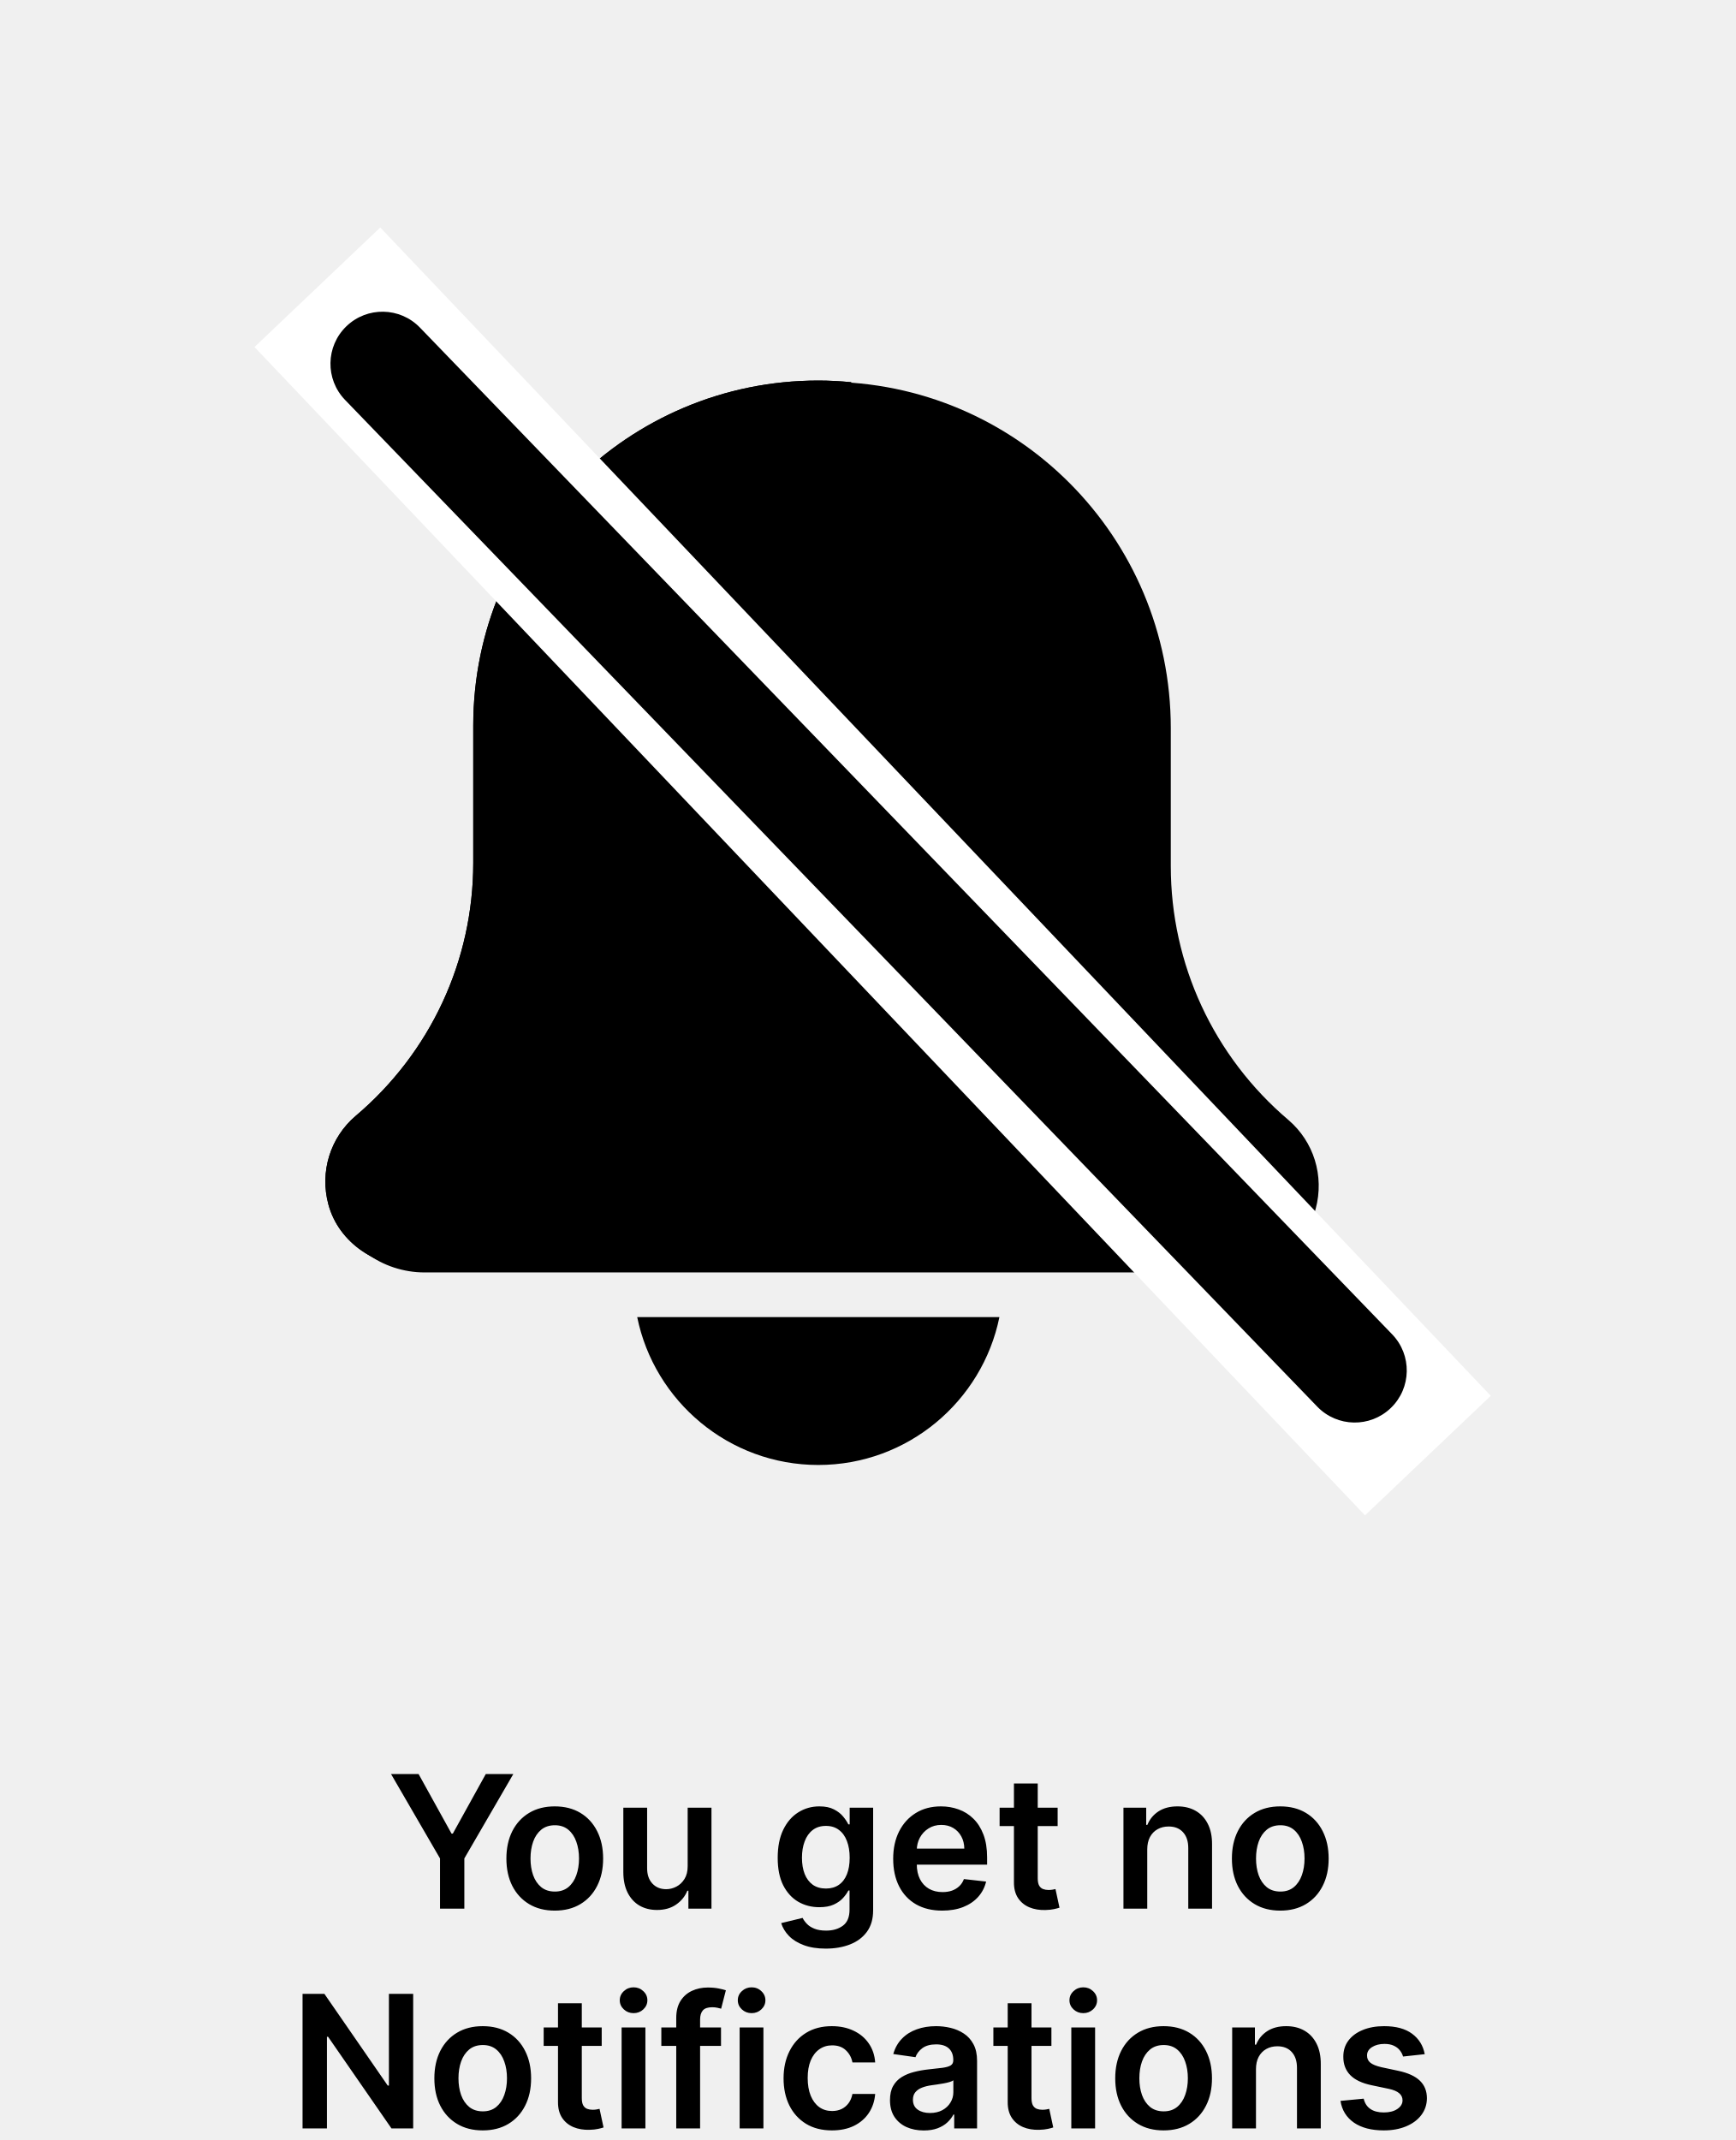
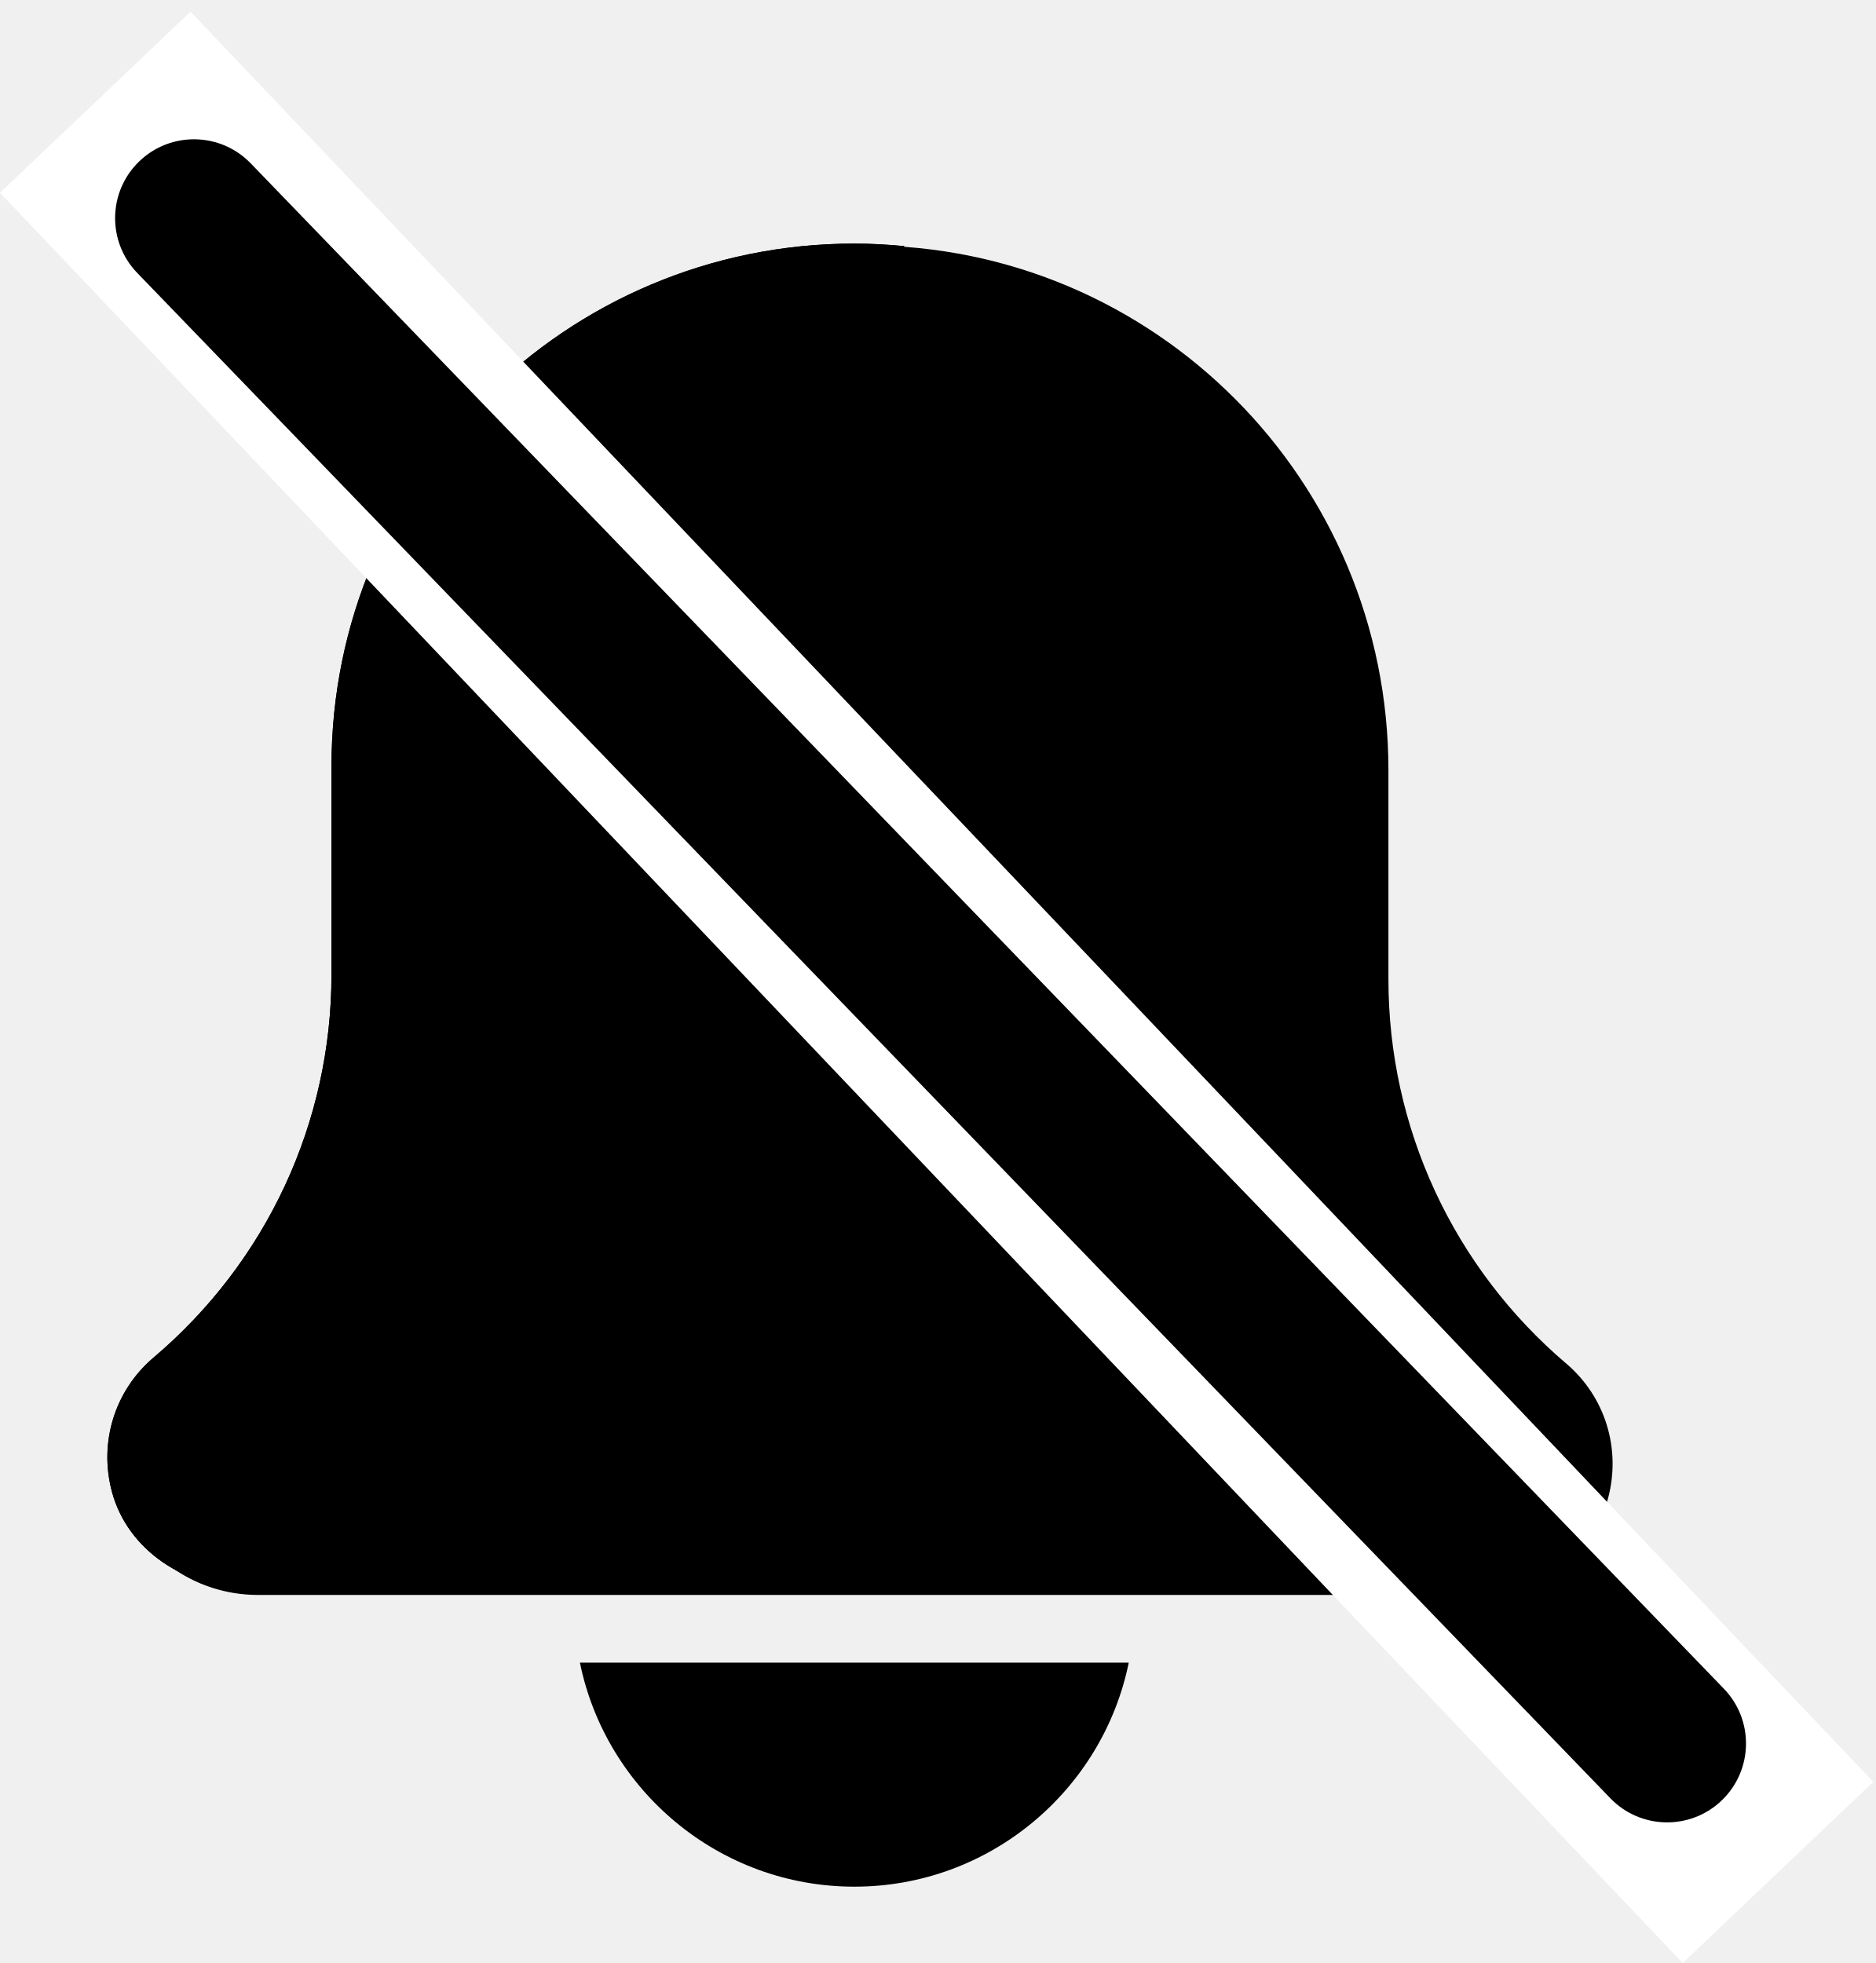
- <svg xmlns="http://www.w3.org/2000/svg" width="150" height="185" viewBox="0 0 150 185" fill="none">
-   <path d="M100.62 75.506C100.603 75.506 100.586 75.51 100.568 75.51C84.124 75.51 70.74 62.129 70.74 45.681C70.74 41.16 71.78 36.885 73.591 33.042C72.653 32.953 71.703 32.898 70.74 32.898C54.266 32.898 40.911 46.252 40.911 62.726V74.606C40.911 83.039 37.217 90.999 30.735 96.479C28.575 98.325 27.616 101.265 28.391 104.133C29.295 107.469 32.593 109.6 36.053 109.6H105.405C109.036 109.6 112.458 107.248 113.195 103.69C113.766 100.937 112.786 98.188 110.651 96.394C104.455 91.2 100.871 83.567 100.62 75.506Z" fill="black" />
-   <rect x="67" y="41" width="8" height="10" fill="black" />
-   <path d="M70.74 126.645C78.457 126.645 84.913 121.143 86.396 113.861H55.084C56.567 121.143 63.023 126.645 70.74 126.645Z" fill="black" />
-   <path d="M100.62 75.506C100.603 75.506 100.586 75.51 100.568 75.51C84.124 75.51 70.74 62.129 70.74 45.681C70.74 41.16 71.78 36.885 73.591 33.042C72.653 32.953 71.703 32.898 70.74 32.898C54.266 32.898 40.911 46.252 40.911 62.726V74.606C40.911 83.039 37.217 90.999 30.735 96.479C28.575 98.325 27.616 101.265 28.391 104.133C29.295 107.469 32.593 109.6 36.053 109.6H105.405C109.036 109.6 112.458 107.248 113.195 103.69C113.766 100.937 112.786 98.188 110.651 96.394C104.455 91.2 100.871 83.567 100.62 75.506Z" fill="black" />
-   <path d="M41.488 75.774C41.505 75.774 41.522 75.778 41.539 75.778C57.987 75.778 71.375 62.345 71.375 45.833C71.375 41.294 70.335 37.003 68.523 33.145C69.461 33.056 70.412 33 71.375 33C87.853 33 101.211 46.406 101.211 62.944V74.871C101.211 83.336 104.906 91.327 111.389 96.828C113.55 98.681 114.509 101.632 113.734 104.512C112.83 107.861 109.531 110 106.07 110H36.702C33.07 110 29.647 107.638 28.91 104.067C28.339 101.303 29.319 98.544 31.455 96.743C37.652 91.529 41.237 83.867 41.488 75.774Z" fill="black" />
-   <line x1="27.436" y1="24.833" x2="123.436" y2="125.833" stroke="white" stroke-width="15" />
-   <rect x="33.178" y="25.084" width="129.986" height="9" rx="4.5" transform="rotate(46 33.1782 25.084)" fill="black" />
-   <path d="M33.805 153.364H36.186L39.033 158.511H39.146L41.993 153.364H44.374L40.141 160.659V165H38.038V160.659L33.805 153.364ZM47.957 165.17C47.105 165.17 46.367 164.983 45.742 164.608C45.117 164.233 44.632 163.708 44.287 163.034C43.946 162.36 43.776 161.572 43.776 160.67C43.776 159.769 43.946 158.979 44.287 158.301C44.632 157.623 45.117 157.097 45.742 156.722C46.367 156.347 47.105 156.159 47.957 156.159C48.81 156.159 49.548 156.347 50.173 156.722C50.798 157.097 51.281 157.623 51.622 158.301C51.967 158.979 52.139 159.769 52.139 160.67C52.139 161.572 51.967 162.36 51.622 163.034C51.281 163.708 50.798 164.233 50.173 164.608C49.548 164.983 48.81 165.17 47.957 165.17ZM47.969 163.523C48.431 163.523 48.817 163.396 49.128 163.142C49.438 162.884 49.669 162.54 49.821 162.108C49.976 161.676 50.054 161.195 50.054 160.665C50.054 160.131 49.976 159.648 49.821 159.216C49.669 158.78 49.438 158.434 49.128 158.176C48.817 157.919 48.431 157.79 47.969 157.79C47.495 157.79 47.101 157.919 46.787 158.176C46.476 158.434 46.243 158.78 46.088 159.216C45.937 159.648 45.861 160.131 45.861 160.665C45.861 161.195 45.937 161.676 46.088 162.108C46.243 162.54 46.476 162.884 46.787 163.142C47.101 163.396 47.495 163.523 47.969 163.523ZM59.447 161.33V156.273H61.504V165H59.51V163.449H59.419C59.222 163.937 58.898 164.337 58.447 164.648C58.001 164.958 57.449 165.114 56.794 165.114C56.222 165.114 55.716 164.987 55.277 164.733C54.841 164.475 54.501 164.102 54.254 163.614C54.008 163.121 53.885 162.527 53.885 161.83V156.273H55.942V161.511C55.942 162.064 56.093 162.504 56.396 162.83C56.699 163.155 57.097 163.318 57.59 163.318C57.892 163.318 58.186 163.244 58.47 163.097C58.754 162.949 58.987 162.729 59.169 162.438C59.355 162.142 59.447 161.773 59.447 161.33ZM71.383 168.455C70.645 168.455 70.01 168.354 69.48 168.153C68.95 167.956 68.524 167.691 68.202 167.358C67.88 167.025 67.656 166.655 67.531 166.25L69.383 165.801C69.467 165.972 69.588 166.14 69.747 166.307C69.906 166.477 70.12 166.617 70.389 166.727C70.662 166.841 71.005 166.898 71.418 166.898C72.001 166.898 72.484 166.756 72.867 166.472C73.249 166.191 73.44 165.729 73.44 165.085V163.432H73.338C73.232 163.644 73.077 163.862 72.872 164.085C72.671 164.309 72.404 164.496 72.071 164.648C71.742 164.799 71.327 164.875 70.827 164.875C70.156 164.875 69.548 164.718 69.003 164.403C68.461 164.085 68.029 163.612 67.707 162.983C67.389 162.35 67.23 161.559 67.23 160.608C67.23 159.65 67.389 158.841 67.707 158.182C68.029 157.519 68.463 157.017 69.008 156.676C69.554 156.331 70.162 156.159 70.832 156.159C71.344 156.159 71.764 156.246 72.094 156.42C72.427 156.591 72.692 156.797 72.889 157.04C73.086 157.278 73.236 157.504 73.338 157.716H73.452V156.273H75.48V165.142C75.48 165.888 75.302 166.506 74.946 166.994C74.59 167.483 74.103 167.848 73.486 168.091C72.868 168.333 72.168 168.455 71.383 168.455ZM71.401 163.261C71.836 163.261 72.207 163.155 72.514 162.943C72.821 162.731 73.054 162.426 73.213 162.028C73.372 161.631 73.452 161.153 73.452 160.597C73.452 160.047 73.372 159.566 73.213 159.153C73.058 158.741 72.827 158.42 72.52 158.193C72.217 157.962 71.844 157.847 71.401 157.847C70.942 157.847 70.56 157.966 70.253 158.205C69.946 158.443 69.715 158.771 69.56 159.188C69.404 159.6 69.327 160.07 69.327 160.597C69.327 161.131 69.404 161.598 69.56 162C69.719 162.398 69.952 162.708 70.258 162.932C70.569 163.152 70.95 163.261 71.401 163.261ZM81.452 165.17C80.577 165.17 79.821 164.989 79.185 164.625C78.552 164.258 78.065 163.739 77.724 163.068C77.383 162.394 77.213 161.6 77.213 160.688C77.213 159.79 77.383 159.002 77.724 158.324C78.069 157.642 78.55 157.112 79.168 156.733C79.785 156.35 80.51 156.159 81.344 156.159C81.882 156.159 82.389 156.246 82.867 156.42C83.347 156.591 83.772 156.856 84.139 157.216C84.51 157.576 84.802 158.034 85.014 158.591C85.226 159.144 85.332 159.803 85.332 160.568V161.199H78.179V159.812H83.361C83.357 159.419 83.272 159.068 83.105 158.761C82.938 158.451 82.706 158.206 82.406 158.028C82.111 157.85 81.766 157.761 81.372 157.761C80.952 157.761 80.582 157.864 80.264 158.068C79.946 158.269 79.698 158.534 79.52 158.864C79.346 159.189 79.257 159.547 79.253 159.938V161.148C79.253 161.655 79.346 162.091 79.531 162.455C79.717 162.814 79.976 163.091 80.31 163.284C80.643 163.473 81.033 163.568 81.48 163.568C81.779 163.568 82.05 163.527 82.293 163.443C82.535 163.356 82.745 163.229 82.923 163.062C83.101 162.896 83.236 162.689 83.327 162.443L85.247 162.659C85.126 163.167 84.895 163.61 84.554 163.989C84.217 164.364 83.785 164.655 83.258 164.864C82.732 165.068 82.13 165.17 81.452 165.17ZM91.43 156.273V157.864H86.413V156.273H91.43ZM87.652 154.182H89.709V162.375C89.709 162.652 89.751 162.864 89.834 163.011C89.921 163.155 90.035 163.254 90.175 163.307C90.315 163.36 90.47 163.386 90.641 163.386C90.769 163.386 90.887 163.377 90.993 163.358C91.103 163.339 91.186 163.322 91.243 163.307L91.59 164.915C91.48 164.953 91.322 164.994 91.118 165.04C90.917 165.085 90.671 165.112 90.379 165.119C89.864 165.134 89.4 165.057 88.987 164.886C88.574 164.712 88.247 164.443 88.004 164.08C87.766 163.716 87.648 163.261 87.652 162.716V154.182ZM99.176 159.886V165H97.119V156.273H99.085V157.756H99.188C99.388 157.267 99.708 156.879 100.148 156.591C100.591 156.303 101.138 156.159 101.79 156.159C102.392 156.159 102.917 156.288 103.364 156.545C103.814 156.803 104.163 157.176 104.409 157.665C104.659 158.153 104.782 158.746 104.778 159.443V165H102.722V159.761C102.722 159.178 102.57 158.722 102.267 158.392C101.968 158.062 101.553 157.898 101.023 157.898C100.663 157.898 100.343 157.977 100.062 158.136C99.786 158.292 99.568 158.517 99.409 158.812C99.254 159.108 99.176 159.466 99.176 159.886ZM110.676 165.17C109.824 165.17 109.085 164.983 108.46 164.608C107.835 164.233 107.35 163.708 107.006 163.034C106.665 162.36 106.494 161.572 106.494 160.67C106.494 159.769 106.665 158.979 107.006 158.301C107.35 157.623 107.835 157.097 108.46 156.722C109.085 156.347 109.824 156.159 110.676 156.159C111.528 156.159 112.267 156.347 112.892 156.722C113.517 157.097 114 157.623 114.341 158.301C114.686 158.979 114.858 159.769 114.858 160.67C114.858 161.572 114.686 162.36 114.341 163.034C114 163.708 113.517 164.233 112.892 164.608C112.267 164.983 111.528 165.17 110.676 165.17ZM110.688 163.523C111.15 163.523 111.536 163.396 111.847 163.142C112.157 162.884 112.388 162.54 112.54 162.108C112.695 161.676 112.773 161.195 112.773 160.665C112.773 160.131 112.695 159.648 112.54 159.216C112.388 158.78 112.157 158.434 111.847 158.176C111.536 157.919 111.15 157.79 110.688 157.79C110.214 157.79 109.82 157.919 109.506 158.176C109.195 158.434 108.962 158.78 108.807 159.216C108.655 159.648 108.58 160.131 108.58 160.665C108.58 161.195 108.655 161.676 108.807 162.108C108.962 162.54 109.195 162.884 109.506 163.142C109.82 163.396 110.214 163.523 110.688 163.523ZM35.718 172.364V184H33.843L28.36 176.074H28.264V184H26.155V172.364H28.042L33.519 180.295H33.621V172.364H35.718ZM41.731 184.17C40.879 184.17 40.14 183.983 39.515 183.608C38.89 183.233 38.405 182.708 38.06 182.034C37.719 181.36 37.549 180.572 37.549 179.67C37.549 178.769 37.719 177.979 38.06 177.301C38.405 176.623 38.89 176.097 39.515 175.722C40.14 175.347 40.879 175.159 41.731 175.159C42.583 175.159 43.322 175.347 43.947 175.722C44.572 176.097 45.055 176.623 45.396 177.301C45.74 177.979 45.913 178.769 45.913 179.67C45.913 180.572 45.74 181.36 45.396 182.034C45.055 182.708 44.572 183.233 43.947 183.608C43.322 183.983 42.583 184.17 41.731 184.17ZM41.742 182.523C42.204 182.523 42.591 182.396 42.901 182.142C43.212 181.884 43.443 181.54 43.594 181.108C43.75 180.676 43.827 180.195 43.827 179.665C43.827 179.131 43.75 178.648 43.594 178.216C43.443 177.78 43.212 177.434 42.901 177.176C42.591 176.919 42.204 176.79 41.742 176.79C41.269 176.79 40.875 176.919 40.56 177.176C40.25 177.434 40.017 177.78 39.861 178.216C39.71 178.648 39.634 179.131 39.634 179.665C39.634 180.195 39.71 180.676 39.861 181.108C40.017 181.54 40.25 181.884 40.56 182.142C40.875 182.396 41.269 182.523 41.742 182.523ZM52.016 175.273V176.864H46.999V175.273H52.016ZM48.238 173.182H50.295V181.375C50.295 181.652 50.336 181.864 50.42 182.011C50.507 182.155 50.62 182.254 50.761 182.307C50.901 182.36 51.056 182.386 51.227 182.386C51.355 182.386 51.473 182.377 51.579 182.358C51.689 182.339 51.772 182.322 51.829 182.307L52.175 183.915C52.066 183.953 51.908 183.994 51.704 184.04C51.503 184.085 51.257 184.112 50.965 184.119C50.45 184.134 49.986 184.057 49.573 183.886C49.16 183.712 48.833 183.443 48.59 183.08C48.352 182.716 48.234 182.261 48.238 181.716V173.182ZM53.736 184V175.273H55.793V184H53.736ZM54.771 174.034C54.445 174.034 54.164 173.926 53.93 173.71C53.695 173.491 53.577 173.227 53.577 172.92C53.577 172.61 53.695 172.347 53.93 172.131C54.164 171.911 54.445 171.801 54.771 171.801C55.1 171.801 55.38 171.911 55.611 172.131C55.846 172.347 55.964 172.61 55.964 172.92C55.964 173.227 55.846 173.491 55.611 173.71C55.38 173.926 55.1 174.034 54.771 174.034ZM62.329 175.273V176.864H57.17V175.273H62.329ZM58.459 184V174.449C58.459 173.862 58.581 173.373 58.823 172.983C59.069 172.593 59.399 172.301 59.812 172.108C60.225 171.915 60.683 171.818 61.187 171.818C61.543 171.818 61.859 171.847 62.136 171.903C62.412 171.96 62.617 172.011 62.749 172.057L62.34 173.648C62.253 173.621 62.143 173.595 62.011 173.568C61.878 173.538 61.73 173.523 61.568 173.523C61.185 173.523 60.914 173.616 60.755 173.801C60.6 173.983 60.522 174.244 60.522 174.585V184H58.459ZM63.94 184V175.273H65.996V184H63.94ZM64.974 174.034C64.648 174.034 64.368 173.926 64.133 173.71C63.898 173.491 63.781 173.227 63.781 172.92C63.781 172.61 63.898 172.347 64.133 172.131C64.368 171.911 64.648 171.801 64.974 171.801C65.303 171.801 65.584 171.911 65.815 172.131C66.049 172.347 66.167 172.61 66.167 172.92C66.167 173.227 66.049 173.491 65.815 173.71C65.584 173.926 65.303 174.034 64.974 174.034ZM71.918 184.17C71.047 184.17 70.299 183.979 69.674 183.597C69.053 183.214 68.574 182.686 68.237 182.011C67.903 181.333 67.737 180.553 67.737 179.67C67.737 178.784 67.907 178.002 68.248 177.324C68.589 176.642 69.07 176.112 69.691 175.733C70.316 175.35 71.055 175.159 71.907 175.159C72.615 175.159 73.242 175.29 73.788 175.551C74.337 175.809 74.774 176.174 75.1 176.648C75.426 177.117 75.612 177.667 75.657 178.295H73.691C73.612 177.875 73.422 177.525 73.123 177.244C72.827 176.96 72.432 176.818 71.935 176.818C71.515 176.818 71.146 176.932 70.827 177.159C70.509 177.383 70.261 177.705 70.083 178.125C69.909 178.545 69.822 179.049 69.822 179.636C69.822 180.231 69.909 180.742 70.083 181.17C70.257 181.595 70.502 181.922 70.816 182.153C71.134 182.381 71.507 182.494 71.935 182.494C72.238 182.494 72.509 182.437 72.748 182.324C72.99 182.206 73.193 182.038 73.356 181.818C73.519 181.598 73.63 181.331 73.691 181.017H75.657C75.608 181.634 75.426 182.182 75.112 182.659C74.797 183.133 74.369 183.504 73.827 183.773C73.286 184.038 72.649 184.17 71.918 184.17ZM79.857 184.176C79.304 184.176 78.806 184.078 78.363 183.881C77.924 183.68 77.575 183.384 77.317 182.994C77.064 182.604 76.937 182.123 76.937 181.551C76.937 181.059 77.028 180.652 77.21 180.33C77.391 180.008 77.639 179.75 77.954 179.557C78.268 179.364 78.622 179.218 79.016 179.119C79.414 179.017 79.825 178.943 80.249 178.898C80.761 178.845 81.175 178.797 81.494 178.756C81.812 178.71 82.043 178.642 82.187 178.551C82.335 178.456 82.408 178.311 82.408 178.114V178.08C82.408 177.652 82.281 177.32 82.028 177.085C81.774 176.85 81.408 176.733 80.931 176.733C80.427 176.733 80.028 176.843 79.732 177.062C79.441 177.282 79.244 177.542 79.141 177.841L77.221 177.568C77.372 177.038 77.622 176.595 77.971 176.239C78.319 175.879 78.746 175.61 79.249 175.432C79.753 175.25 80.31 175.159 80.92 175.159C81.34 175.159 81.759 175.208 82.175 175.307C82.592 175.405 82.973 175.568 83.317 175.795C83.662 176.019 83.939 176.324 84.147 176.71C84.359 177.097 84.465 177.58 84.465 178.159V184H82.488V182.801H82.42C82.295 183.044 82.119 183.271 81.891 183.483C81.668 183.691 81.386 183.86 81.045 183.989C80.708 184.114 80.312 184.176 79.857 184.176ZM80.391 182.665C80.804 182.665 81.162 182.583 81.465 182.42C81.768 182.254 82.001 182.034 82.164 181.761C82.331 181.489 82.414 181.191 82.414 180.869V179.841C82.35 179.894 82.24 179.943 82.085 179.989C81.933 180.034 81.763 180.074 81.573 180.108C81.384 180.142 81.196 180.172 81.011 180.199C80.825 180.225 80.664 180.248 80.528 180.267C80.221 180.309 79.946 180.377 79.704 180.472C79.461 180.566 79.27 180.699 79.13 180.869C78.99 181.036 78.92 181.252 78.92 181.517C78.92 181.896 79.058 182.182 79.335 182.375C79.611 182.568 79.963 182.665 80.391 182.665ZM90.891 175.273V176.864H85.874V175.273H90.891ZM87.113 173.182H89.17V181.375C89.17 181.652 89.211 181.864 89.295 182.011C89.382 182.155 89.496 182.254 89.636 182.307C89.776 182.36 89.931 182.386 90.102 182.386C90.23 182.386 90.348 182.377 90.454 182.358C90.564 182.339 90.647 182.322 90.704 182.307L91.05 183.915C90.941 183.953 90.783 183.994 90.579 184.04C90.378 184.085 90.132 184.112 89.84 184.119C89.325 184.134 88.861 184.057 88.448 183.886C88.035 183.712 87.708 183.443 87.465 183.08C87.227 182.716 87.109 182.261 87.113 181.716V173.182ZM92.612 184V175.273H94.668V184H92.612ZM93.646 174.034C93.32 174.034 93.04 173.926 92.805 173.71C92.57 173.491 92.452 173.227 92.452 172.92C92.452 172.61 92.57 172.347 92.805 172.131C93.04 171.911 93.32 171.801 93.646 171.801C93.975 171.801 94.255 171.911 94.487 172.131C94.721 172.347 94.839 172.61 94.839 172.92C94.839 173.227 94.721 173.491 94.487 173.71C94.255 173.926 93.975 174.034 93.646 174.034ZM100.59 184.17C99.738 184.17 98.999 183.983 98.374 183.608C97.749 183.233 97.264 182.708 96.92 182.034C96.579 181.36 96.408 180.572 96.408 179.67C96.408 178.769 96.579 177.979 96.92 177.301C97.264 176.623 97.749 176.097 98.374 175.722C98.999 175.347 99.738 175.159 100.59 175.159C101.442 175.159 102.181 175.347 102.806 175.722C103.431 176.097 103.914 176.623 104.255 177.301C104.6 177.979 104.772 178.769 104.772 179.67C104.772 180.572 104.6 181.36 104.255 182.034C103.914 182.708 103.431 183.233 102.806 183.608C102.181 183.983 101.442 184.17 100.59 184.17ZM100.602 182.523C101.064 182.523 101.45 182.396 101.761 182.142C102.071 181.884 102.302 181.54 102.454 181.108C102.609 180.676 102.687 180.195 102.687 179.665C102.687 179.131 102.609 178.648 102.454 178.216C102.302 177.78 102.071 177.434 101.761 177.176C101.45 176.919 101.064 176.79 100.602 176.79C100.128 176.79 99.734 176.919 99.42 177.176C99.109 177.434 98.876 177.78 98.721 178.216C98.569 178.648 98.494 179.131 98.494 179.665C98.494 180.195 98.569 180.676 98.721 181.108C98.876 181.54 99.109 181.884 99.42 182.142C99.734 182.396 100.128 182.523 100.602 182.523ZM108.575 178.886V184H106.518V175.273H108.484V176.756H108.586C108.787 176.267 109.107 175.879 109.546 175.591C109.989 175.303 110.537 175.159 111.188 175.159C111.79 175.159 112.315 175.288 112.762 175.545C113.213 175.803 113.561 176.176 113.808 176.665C114.058 177.153 114.181 177.746 114.177 178.443V184H112.12V178.761C112.12 178.178 111.969 177.722 111.665 177.392C111.366 177.062 110.951 176.898 110.421 176.898C110.061 176.898 109.741 176.977 109.461 177.136C109.184 177.292 108.967 177.517 108.808 177.812C108.652 178.108 108.575 178.466 108.575 178.886ZM123.165 177.58L121.29 177.784C121.237 177.595 121.145 177.417 121.012 177.25C120.883 177.083 120.709 176.949 120.489 176.847C120.27 176.744 120.001 176.693 119.683 176.693C119.254 176.693 118.895 176.786 118.603 176.972C118.315 177.157 118.173 177.398 118.177 177.693C118.173 177.947 118.266 178.153 118.455 178.312C118.648 178.472 118.967 178.602 119.41 178.705L120.898 179.023C121.724 179.201 122.338 179.483 122.739 179.869C123.145 180.256 123.349 180.761 123.353 181.386C123.349 181.936 123.188 182.42 122.87 182.841C122.556 183.258 122.118 183.583 121.558 183.818C120.997 184.053 120.353 184.17 119.626 184.17C118.558 184.17 117.698 183.947 117.046 183.5C116.395 183.049 116.006 182.422 115.881 181.619L117.887 181.426C117.978 181.82 118.171 182.117 118.467 182.318C118.762 182.519 119.147 182.619 119.62 182.619C120.109 182.619 120.501 182.519 120.796 182.318C121.095 182.117 121.245 181.869 121.245 181.574C121.245 181.324 121.148 181.117 120.955 180.955C120.766 180.792 120.47 180.667 120.069 180.58L118.58 180.267C117.743 180.093 117.124 179.799 116.722 179.386C116.321 178.97 116.122 178.443 116.126 177.807C116.122 177.269 116.268 176.803 116.563 176.409C116.862 176.011 117.277 175.705 117.808 175.489C118.342 175.269 118.957 175.159 119.654 175.159C120.677 175.159 121.482 175.377 122.069 175.812C122.66 176.248 123.025 176.837 123.165 177.58Z" fill="black" />
+ <svg xmlns="http://www.w3.org/2000/svg" width="107" height="112" viewBox="0 0 107 112" fill="none">
+   <path d="M78.62 56.506C78.603 56.506 78.586 56.51 78.569 56.51C62.124 56.51 48.74 43.129 48.74 26.681C48.74 22.16 49.78 17.885 51.591 14.042C50.653 13.953 49.703 13.898 48.74 13.898C32.266 13.898 18.911 27.252 18.911 43.726V55.606C18.911 64.039 15.217 71.999 8.735 77.479C6.575 79.325 5.616 82.264 6.391 85.133C7.295 88.469 10.593 90.6 14.053 90.6H83.405C87.036 90.6 90.458 88.248 91.195 84.69C91.766 81.937 90.786 79.188 88.651 77.394C82.455 72.2 78.871 64.567 78.62 56.506Z" fill="black" />
+   <rect x="45" y="22" width="8" height="10" fill="black" />
+   <path d="M48.74 107.645C56.457 107.645 62.913 102.143 64.396 94.861H33.084C34.567 102.143 41.023 107.645 48.74 107.645Z" fill="black" />
+   <path d="M78.62 56.506C78.603 56.506 78.586 56.51 78.569 56.51C62.124 56.51 48.74 43.129 48.74 26.681C48.74 22.16 49.78 17.885 51.591 14.042C50.653 13.953 49.703 13.898 48.74 13.898C32.266 13.898 18.911 27.252 18.911 43.726V55.606C18.911 64.039 15.217 71.999 8.735 77.479C6.575 79.325 5.616 82.264 6.391 85.133C7.295 88.469 10.593 90.6 14.053 90.6H83.405C87.036 90.6 90.458 88.248 91.195 84.69C91.766 81.937 90.786 79.188 88.651 77.394C82.455 72.2 78.871 64.567 78.62 56.506Z" fill="black" />
+   <path d="M19.488 56.774C19.505 56.774 19.522 56.778 19.54 56.778C35.987 56.778 49.375 43.345 49.375 26.833C49.375 22.294 48.335 18.003 46.523 14.145C47.461 14.056 48.412 14 49.375 14C65.853 14 79.211 27.406 79.211 43.944V55.87C79.211 64.336 82.906 72.327 89.389 77.828C91.55 79.681 92.509 82.632 91.734 85.511C90.83 88.861 87.531 91 84.07 91H14.701C11.07 91 7.647 88.638 6.91 85.067C6.339 82.303 7.319 79.544 9.455 77.743C15.652 72.529 19.237 64.867 19.488 56.774Z" fill="black" />
+   <line x1="5.436" y1="5.833" x2="101.436" y2="106.833" stroke="white" stroke-width="15" />
+   <rect x="11.178" y="6.084" width="129.986" height="9" rx="4.5" transform="rotate(46 11.1782 6.08398)" fill="black" />
</svg>
